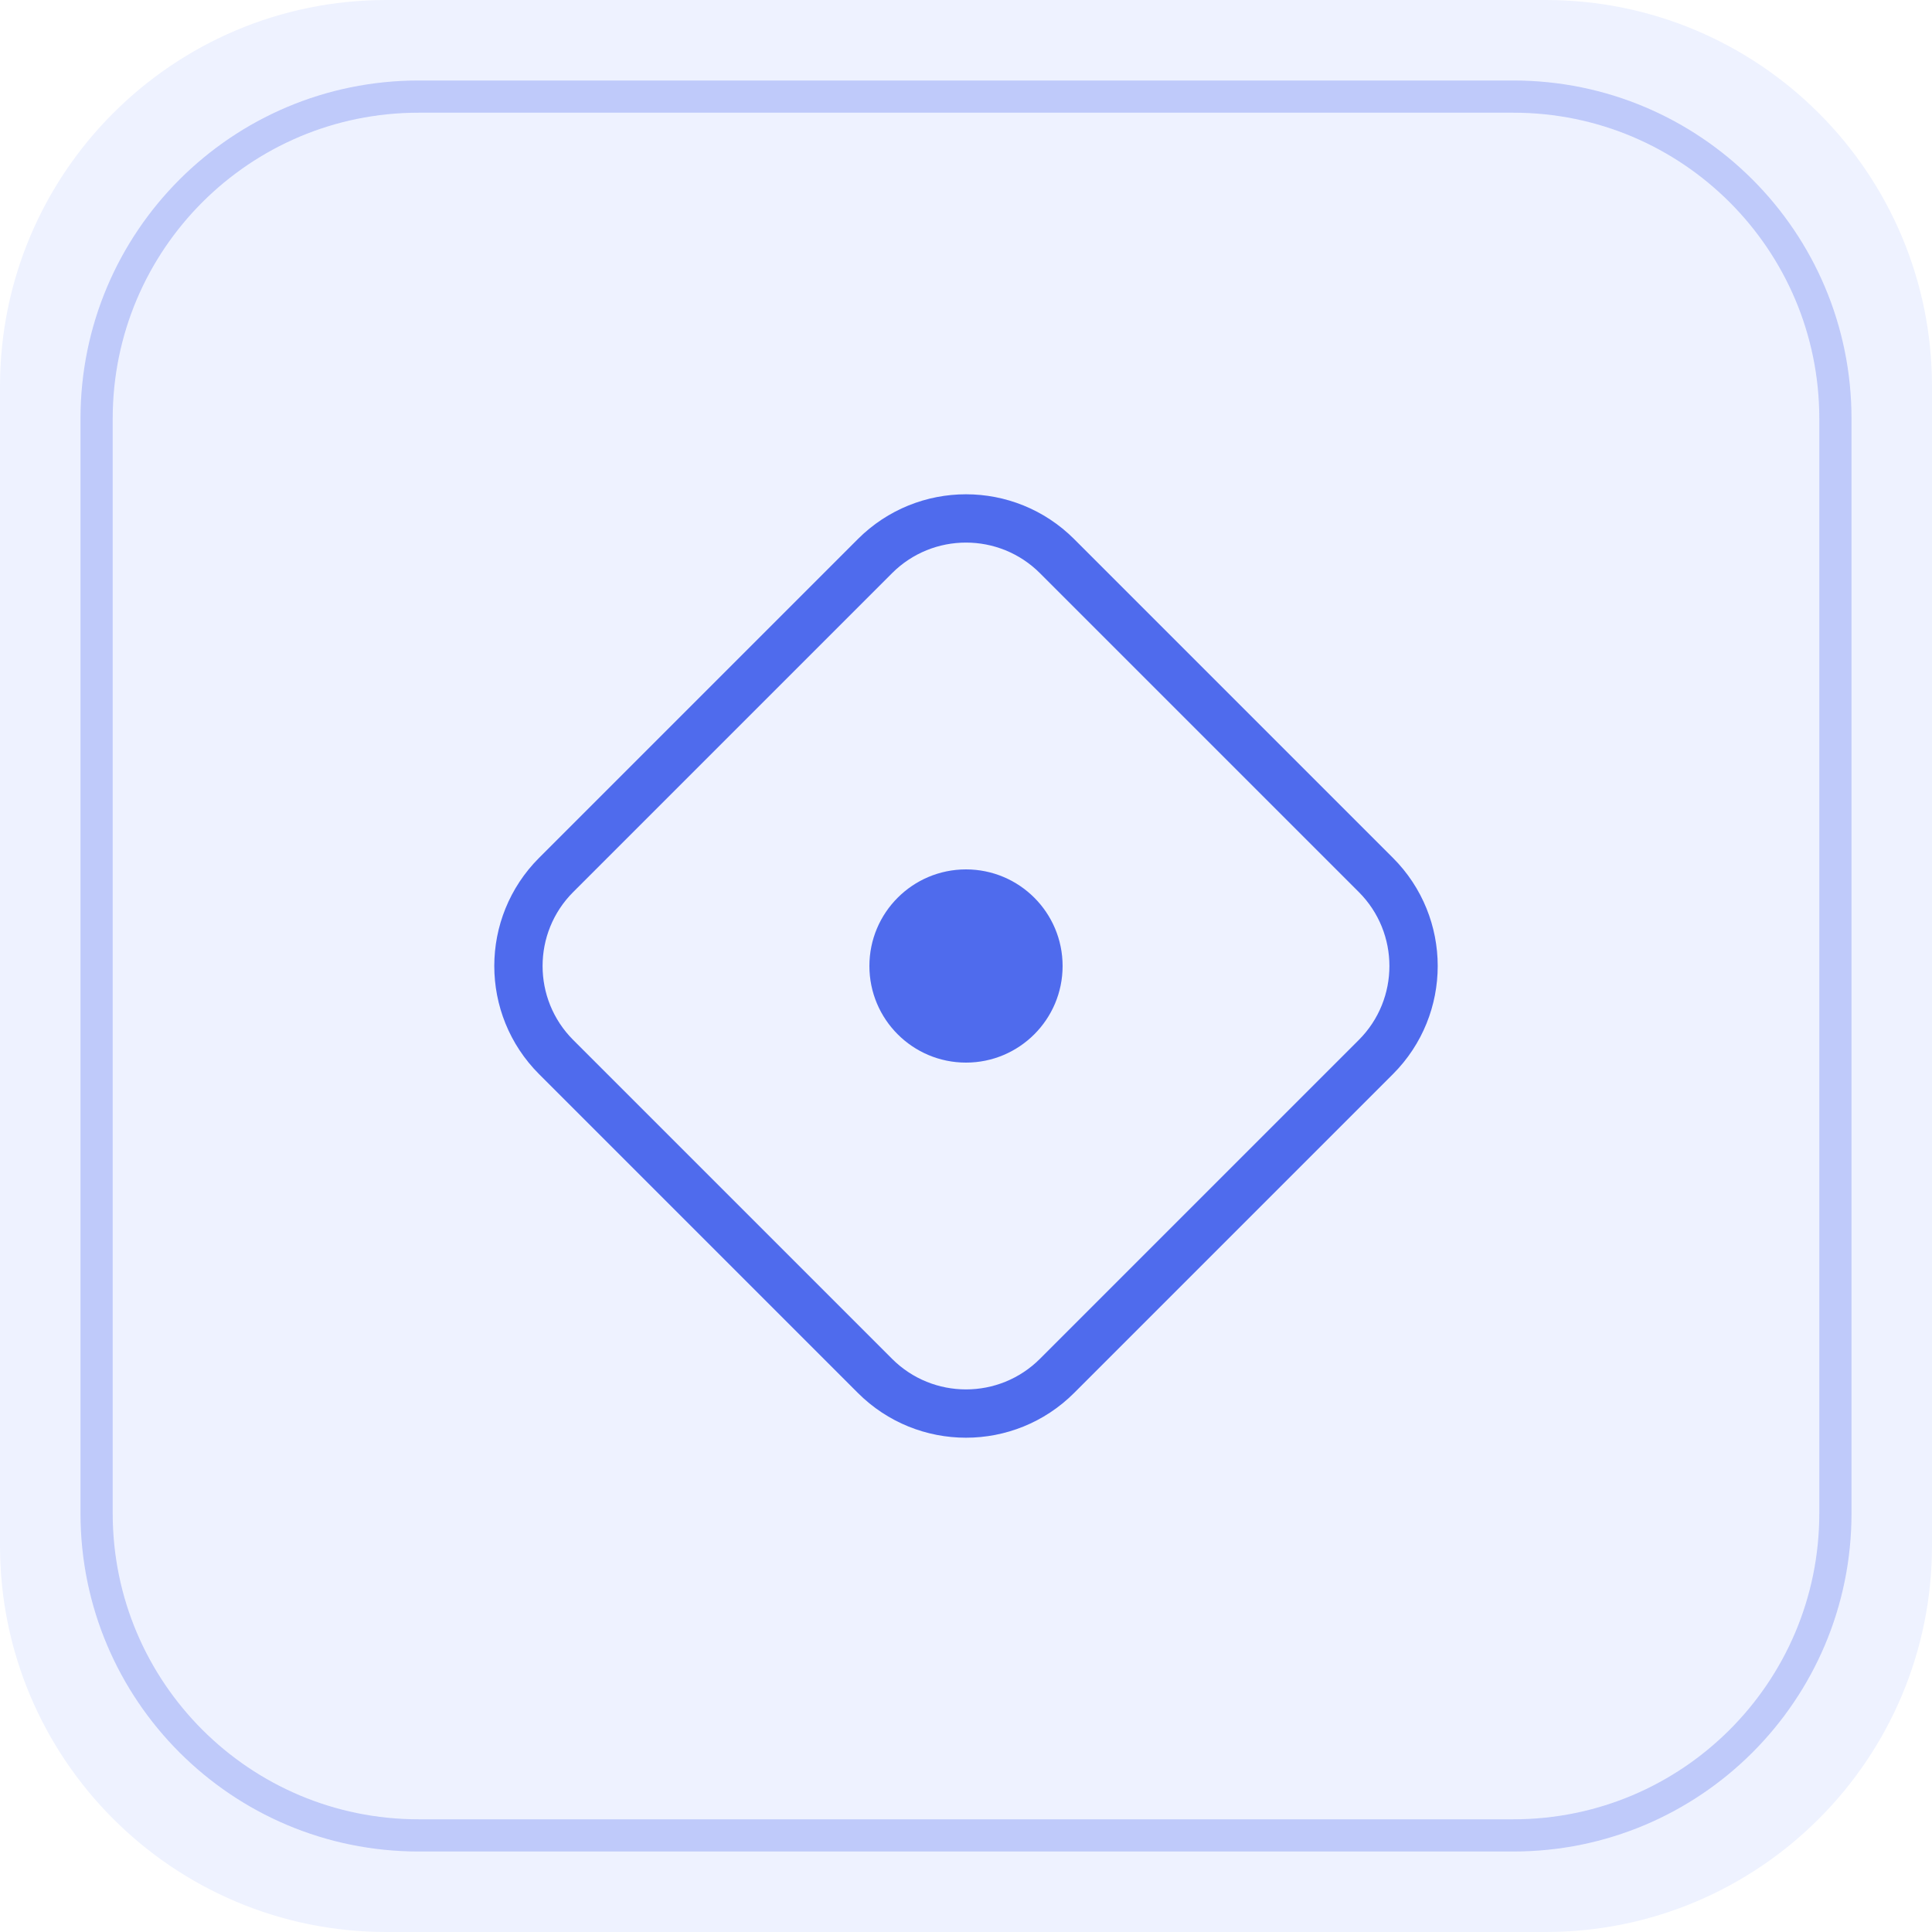
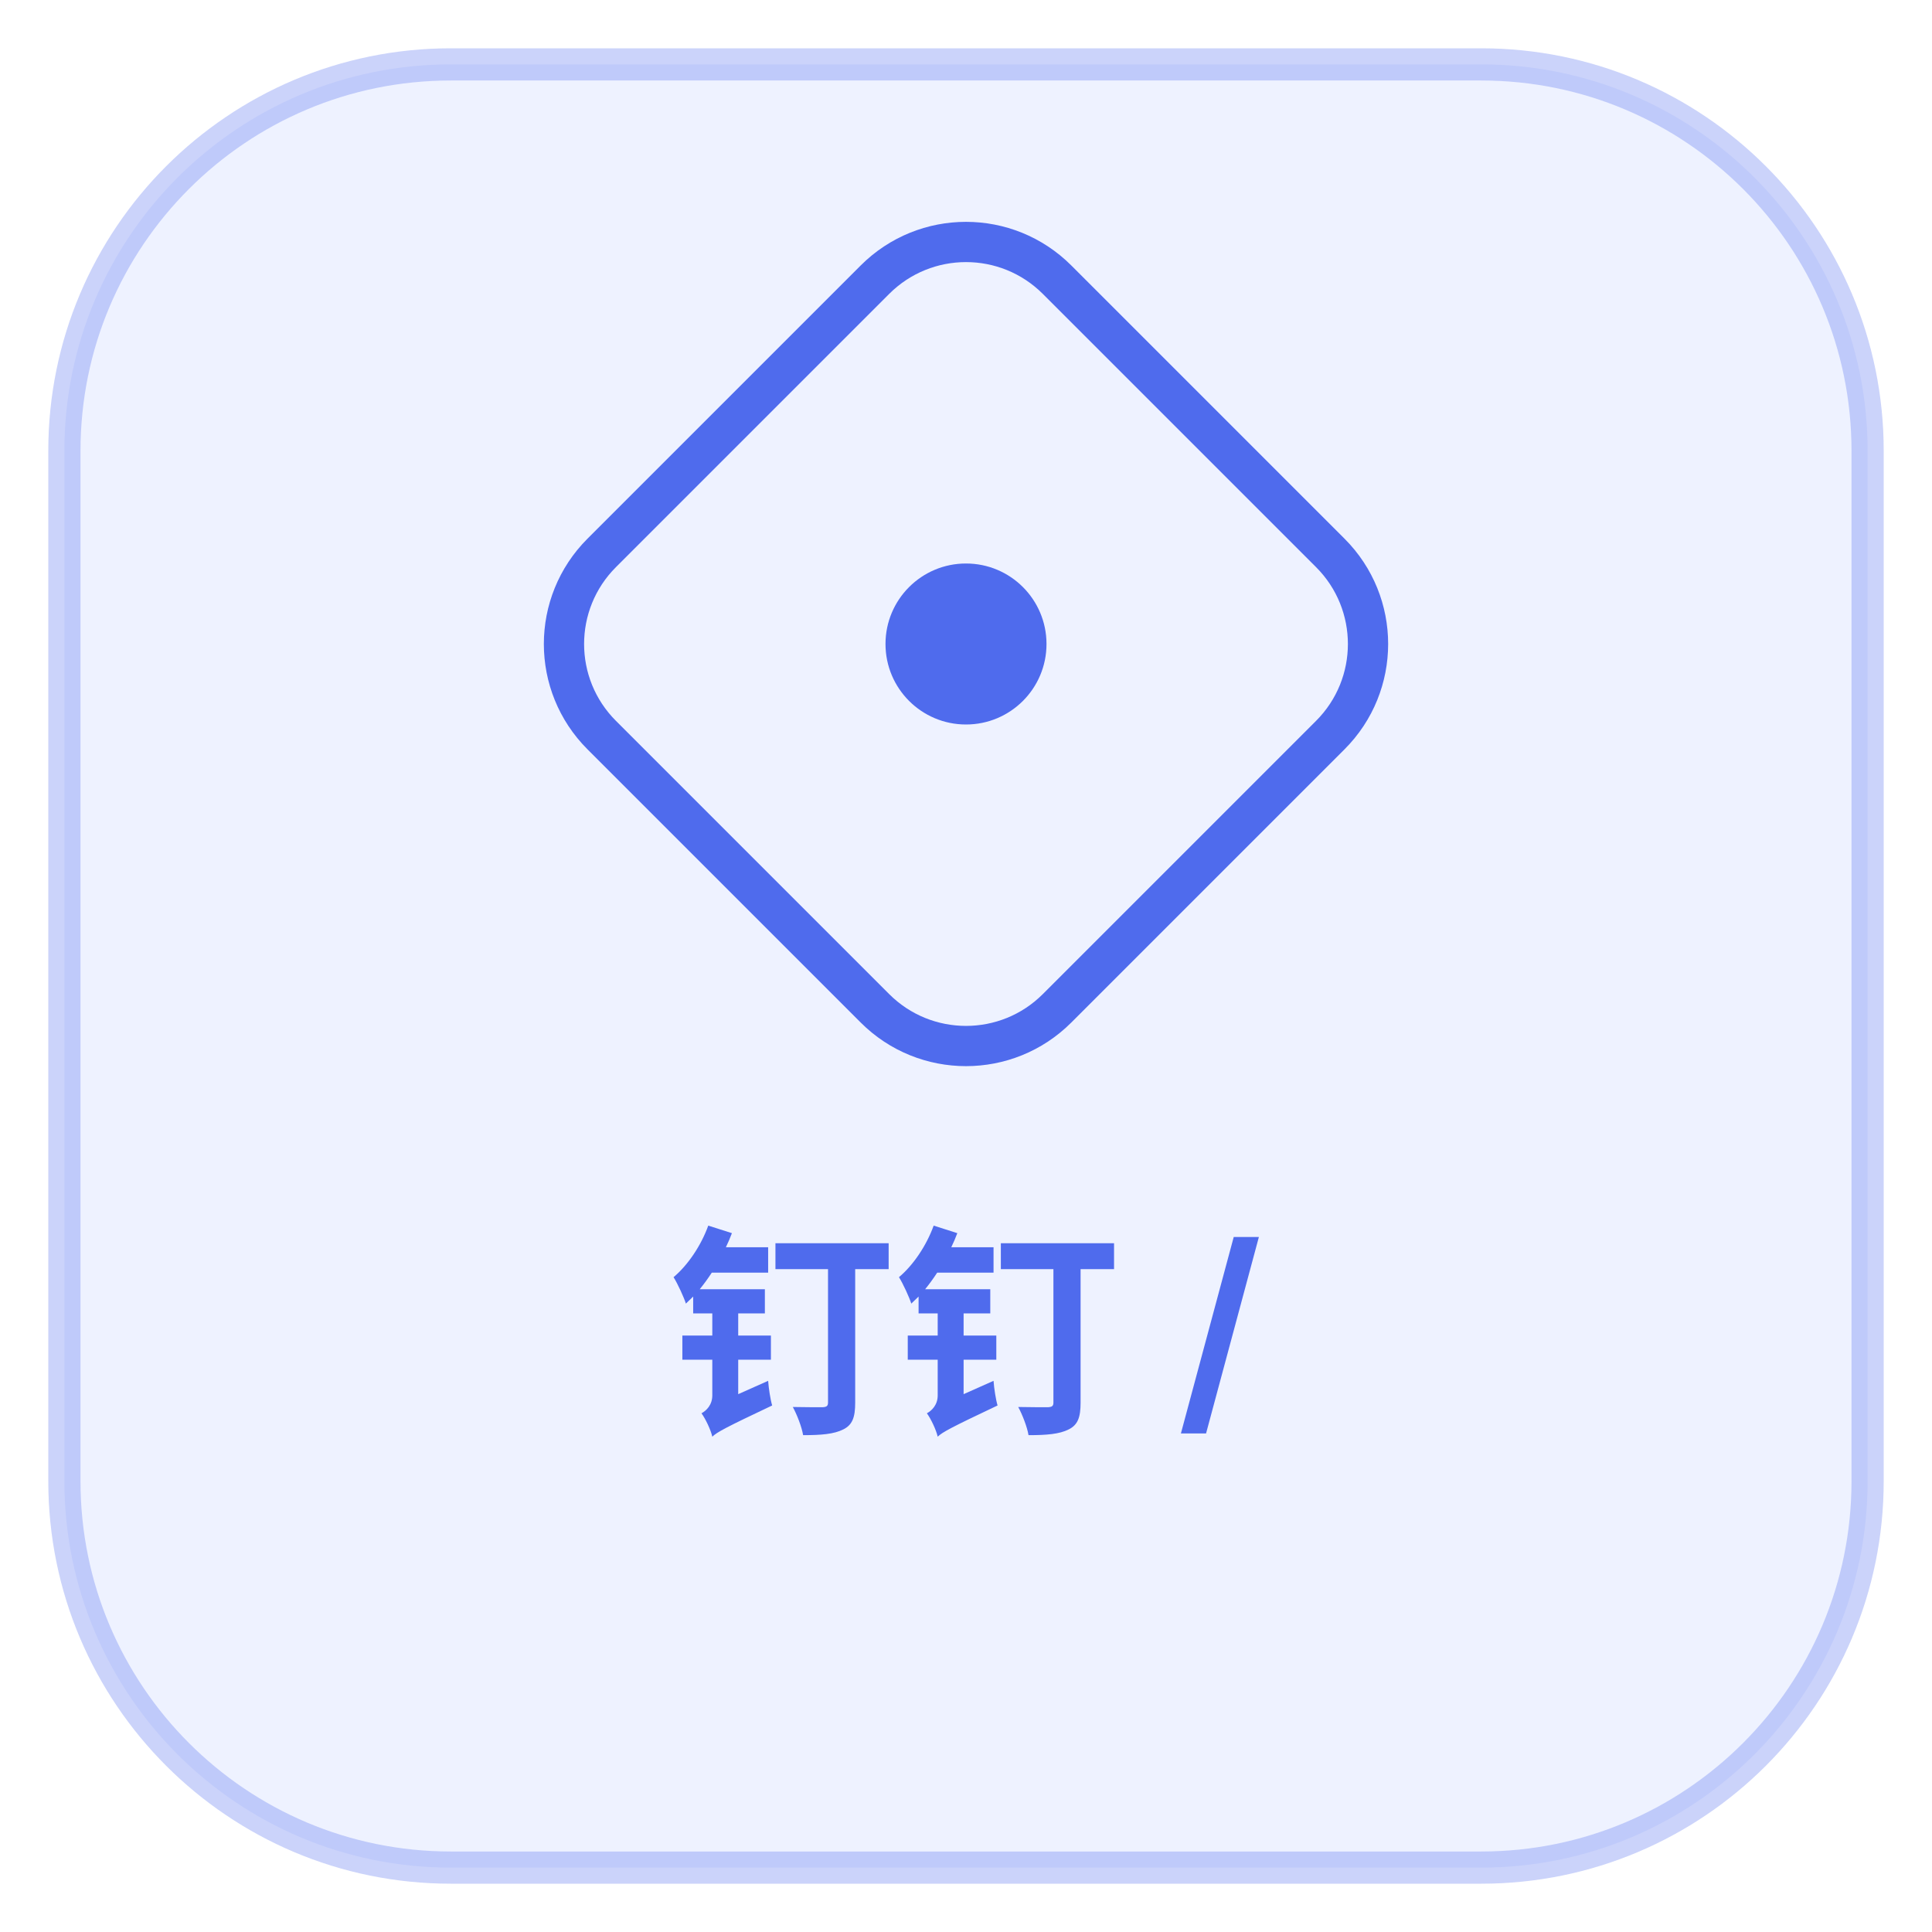
<svg xmlns="http://www.w3.org/2000/svg" width="120" height="120" viewBox="0 0 120 120">
-   <rect width="120" height="120" rx="24" fill="#EEF2FF" />
-   <rect x="6" y="6" width="108" height="108" rx="20" fill="none" stroke="#4F6BED" stroke-width="2" opacity="0.3" />
-   <g transform="translate(60 60)">
-     <rect x="-22" y="-22" width="44" height="44" rx="8" fill="none" stroke="#4F6BED" stroke-width="3" transform="rotate(45)" />
-     <circle r="6" fill="#4F6BED" />
+   <rect x="4" y="4" width="112" height="112" rx="24" fill="#EEF2FF" />
+   <rect x="4" y="4" width="112" height="112" rx="24" fill="none" stroke="#4F6BED" stroke-width="2" opacity="0.3" />
+   <g transform="translate(60 40)">
+     <rect x="-20" y="-20" width="40" height="40" rx="8" fill="none" stroke="#4F6BED" stroke-width="2.5" transform="rotate(45)" />
+     <circle r="5" fill="#4F6BED" />
  </g>
+   <text x="60" y="88" font-family="-apple-system,'PingFang SC',sans-serif" font-size="14" font-weight="600" fill="#4F6BED" text-anchor="middle">钉钉 /</text>
</svg>
